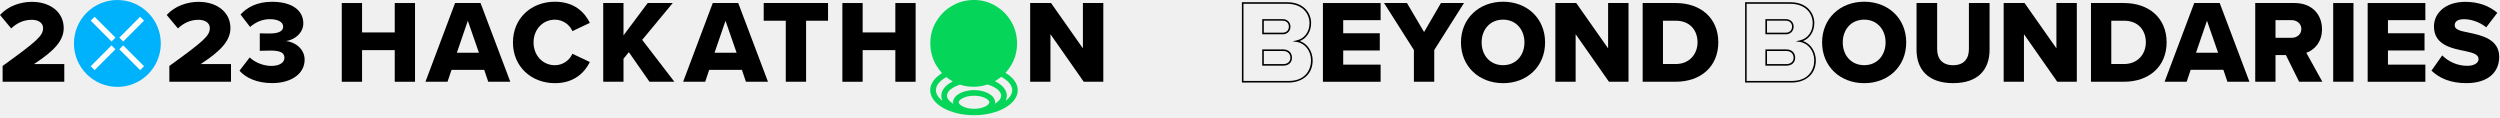
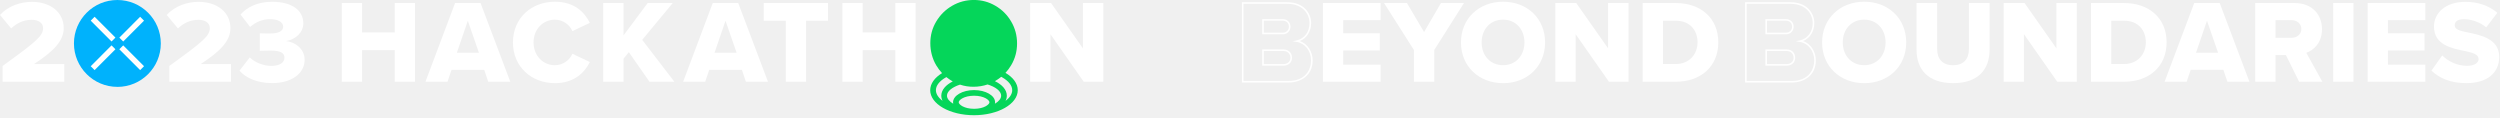
<svg xmlns="http://www.w3.org/2000/svg" width="784" height="37" viewBox="0 0 784 37" fill="none">
-   <g clip-path="url(#clip0_137_593)">
-     <path d="M404.14 25.88H389.46V0.7H403.7C408.83 0.7 411.17 4.09 411.17 7.24C411.17 9.85 409.78 12.01 407.63 12.87C409.98 13.68 411.65 16.13 411.65 18.93C411.65 23.73 407.88 25.88 404.15 25.88H404.14ZM389.96 25.38H404.14C409.31 25.38 411.14 21.91 411.14 18.93C411.14 15.95 409.21 13.54 406.65 13.15L405.34 12.95L406.64 12.66C409.08 12.12 410.66 9.99 410.66 7.24C410.66 4.33 408.48 1.2 403.69 1.2H389.95V25.38H389.96ZM402.48 20.59H395.83V15.5H402.48C404.07 15.5 405.17 16.56 405.17 18.08C405.17 19.6 404.09 20.59 402.48 20.59ZM396.33 20.09H402.48C403.81 20.09 404.67 19.3 404.67 18.08C404.67 17.08 403.98 16 402.48 16H396.33V20.09ZM402.26 10.75H395.83V6H402.26C403.67 6 404.69 6.99 404.69 8.36C404.69 9.73 403.67 10.76 402.26 10.76V10.75ZM396.33 10.25H402.26C403.4 10.25 404.19 9.47 404.19 8.35C404.19 7.23 403.4 6.49 402.26 6.49H396.33V10.24V10.25Z" fill="black" />
-     <path d="M414.87 25.63V0.95H432.96V6.32H421.23V10.43H432.7V15.83H421.23V20.27H432.96V25.64H414.87V25.63Z" fill="black" />
-     <path d="M443.4 25.63V15.68L434.04 0.95H441.22L446.59 10.05L451.88 0.95H459.1L449.78 15.68V25.63H443.42H443.4Z" fill="black" />
-     <path d="M471.37 0.54C478.92 0.54 484.54 5.79 484.54 13.31C484.54 20.83 478.92 26.08 471.37 26.08C463.82 26.08 458.16 20.83 458.16 13.31C458.16 5.79 463.82 0.54 471.37 0.54ZM471.37 6.16C467.26 6.16 464.64 9.27 464.64 13.3C464.64 17.33 467.27 20.44 471.37 20.44C475.47 20.44 478.07 17.29 478.07 13.3C478.07 9.31 475.44 6.16 471.37 6.16Z" fill="black" />
-     <path d="M504.56 25.63L494.12 10.72V25.63H487.76V0.95H494.31L504.3 15.16V0.95H510.7V25.63H504.56Z" fill="black" />
-     <path d="M515.14 25.63V0.95H525.5C533.27 0.95 538.86 5.61 538.86 13.27C538.86 20.93 533.27 25.63 525.54 25.63H515.14ZM521.5 20.08H525.5C529.83 20.08 532.35 16.93 532.35 13.27C532.35 9.61 530.06 6.5 525.54 6.5H521.51V20.08H521.5Z" fill="black" />
-     <path d="M561.94 25.88H547.26V0.7H561.5C566.63 0.7 568.97 4.09 568.97 7.24C568.97 9.85 567.58 12.01 565.43 12.87C567.78 13.68 569.45 16.13 569.45 18.93C569.45 23.73 565.68 25.88 561.95 25.88H561.94ZM547.76 25.38H561.94C567.11 25.38 568.94 21.91 568.94 18.93C568.94 15.95 567.01 13.54 564.45 13.15L563.14 12.95L564.44 12.66C566.88 12.12 568.46 9.99 568.46 7.24C568.46 4.33 566.28 1.2 561.49 1.2H547.75V25.38H547.76ZM560.28 20.59H553.63V15.5H560.28C561.87 15.5 562.97 16.56 562.97 18.08C562.97 19.6 561.89 20.59 560.28 20.59ZM554.13 20.09H560.28C561.61 20.09 562.47 19.3 562.47 18.08C562.47 17.08 561.78 16 560.28 16H554.13V20.09ZM560.06 10.75H553.63V6H560.06C561.47 6 562.49 6.99 562.49 8.36C562.49 9.73 561.47 10.76 560.06 10.76V10.75ZM554.13 10.25H560.06C561.2 10.25 561.99 9.47 561.99 8.35C561.99 7.23 561.2 6.49 560.06 6.49H554.13V10.24V10.25Z" fill="black" />
-     <path d="M584.62 0.54C592.17 0.54 597.79 5.79 597.79 13.31C597.79 20.83 592.17 26.08 584.62 26.08C577.07 26.08 571.41 20.83 571.41 13.31C571.41 5.79 577.07 0.54 584.62 0.54ZM584.62 6.16C580.51 6.16 577.89 9.27 577.89 13.3C577.89 17.33 580.52 20.44 584.62 20.44C588.72 20.44 591.32 17.29 591.32 13.3C591.32 9.31 588.69 6.16 584.62 6.16Z" fill="black" />
-     <path d="M601.01 0.95H607.49V15.42C607.49 18.34 609.04 20.45 612.49 20.45C615.94 20.45 617.45 18.34 617.45 15.42V0.95H623.93V15.6C623.93 21.74 620.41 26.07 612.5 26.07C604.59 26.07 601.03 21.7 601.03 15.64V0.95H601.01Z" fill="black" />
-     <path d="M645.15 25.63L634.71 10.72V25.63H628.35V0.95H634.9L644.89 15.16V0.95H651.29V25.63H645.15Z" fill="black" />
-     <path d="M655.73 25.63V0.95H666.09C673.86 0.95 679.45 5.61 679.45 13.27C679.45 20.93 673.86 25.63 666.13 25.63H655.73ZM662.09 20.08H666.09C670.42 20.08 672.94 16.93 672.94 13.27C672.94 9.61 670.65 6.5 666.13 6.5H662.1V20.08H662.09Z" fill="black" />
-     <path d="M698.51 25.63L697.25 21.89H687L685.74 25.63H678.82L688.11 0.95H696.1L705.42 25.63H698.5H698.51ZM692.11 6.5L688.67 16.53H695.59L692.11 6.5Z" fill="black" />
-     <path d="M721 25.63L716.86 17.27H713.6V25.63H707.24V0.95H719.6C725.08 0.95 728.18 4.58 728.18 9.16C728.18 13.45 725.55 15.75 723.26 16.56L728.29 25.63H721ZM718.63 6.31H713.6V11.86H718.63C720.3 11.86 721.7 10.79 721.7 9.09C721.7 7.39 720.29 6.31 718.63 6.31Z" fill="black" />
-     <path d="M731.69 25.63V0.95H738.05V25.63H731.69Z" fill="black" />
-     <path d="M742.5 25.63V0.95H760.59V6.32H748.86V10.43H760.33V15.83H748.86V20.27H760.59V25.64H742.5V25.63Z" fill="black" />
-     <path d="M765.88 17.38C767.66 19.16 770.39 20.64 773.76 20.64C775.94 20.64 777.28 19.71 777.28 18.53C777.28 17.12 775.69 16.57 773.06 16.01C768.99 15.2 763.29 14.16 763.29 8.31C763.29 4.17 766.81 0.58 773.13 0.58C777.09 0.58 780.53 1.76 783.16 4.02L779.68 8.57C777.61 6.87 774.91 6.02 772.72 6.02C770.53 6.02 769.8 6.87 769.8 7.94C769.8 9.23 771.32 9.68 774.06 10.2C778.13 11.05 783.75 12.24 783.75 17.82C783.75 22.78 780.09 26.07 773.46 26.07C768.46 26.07 764.99 24.52 762.51 22.15L765.88 17.38Z" fill="black" />
+   <g clip-path="url(#clip0_184_593)">
+     <path d="M404.14 25.88H389.46V0.7H403.7C408.83 0.7 411.17 4.09 411.17 7.24C411.17 9.85 409.78 12.01 407.63 12.87C409.98 13.68 411.65 16.13 411.65 18.93C411.65 23.73 407.88 25.88 404.15 25.88H404.14ZM389.96 25.38H404.14C409.31 25.38 411.14 21.91 411.14 18.93C411.14 15.95 409.21 13.54 406.65 13.15L405.34 12.95L406.64 12.66C409.08 12.12 410.66 9.99 410.66 7.24C410.66 4.33 408.48 1.2 403.69 1.2H389.95V25.38H389.96ZM402.48 20.59H395.83V15.5H402.48C404.07 15.5 405.17 16.56 405.17 18.08C405.17 19.6 404.09 20.59 402.48 20.59ZM396.33 20.09H402.48C403.81 20.09 404.67 19.3 404.67 18.08C404.67 17.08 403.98 16 402.48 16H396.33V20.09ZM402.26 10.75H395.83V6H402.26C403.67 6 404.69 6.99 404.69 8.36C404.69 9.73 403.67 10.76 402.26 10.76V10.75ZM396.33 10.25H402.26C403.4 10.25 404.19 9.47 404.19 8.35C404.19 7.23 403.4 6.49 402.26 6.49H396.33V10.24V10.25Z" fill="white" />
+     <path d="M414.87 25.63V0.95H432.96V6.32H421.23V10.43H432.7V15.83H421.23V20.27H432.96V25.64H414.87V25.63Z" fill="white" />
+     <path d="M443.4 25.63V15.68L434.04 0.95H441.22L446.59 10.05L451.88 0.95H459.1L449.78 15.68V25.63H443.42H443.4Z" fill="white" />
+     <path d="M471.37 0.54C478.92 0.54 484.54 5.79 484.54 13.31C484.54 20.83 478.92 26.08 471.37 26.08C463.82 26.08 458.16 20.83 458.16 13.31C458.16 5.79 463.82 0.54 471.37 0.54ZM471.37 6.16C467.26 6.16 464.64 9.27 464.64 13.3C464.64 17.33 467.27 20.44 471.37 20.44C475.47 20.44 478.07 17.29 478.07 13.3C478.07 9.31 475.44 6.16 471.37 6.16Z" fill="white" />
+     <path d="M504.56 25.63L494.12 10.72V25.63H487.76V0.95H494.31L504.3 15.16V0.95H510.7V25.63H504.56Z" fill="white" />
+     <path d="M515.14 25.63V0.95H525.5C533.27 0.95 538.86 5.61 538.86 13.27C538.86 20.93 533.27 25.63 525.54 25.63H515.14ZM521.5 20.08H525.5C529.83 20.08 532.35 16.93 532.35 13.27C532.35 9.61 530.06 6.5 525.54 6.5H521.51V20.08H521.5Z" fill="white" />
+     <path d="M561.94 25.88H547.26V0.7H561.5C566.63 0.7 568.97 4.09 568.97 7.24C568.97 9.85 567.58 12.01 565.43 12.87C567.78 13.68 569.45 16.13 569.45 18.93C569.45 23.73 565.68 25.88 561.95 25.88H561.94ZM547.76 25.38H561.94C567.11 25.38 568.94 21.91 568.94 18.93C568.94 15.95 567.01 13.54 564.45 13.15L563.14 12.95L564.44 12.66C566.88 12.12 568.46 9.99 568.46 7.24C568.46 4.33 566.28 1.2 561.49 1.2H547.75V25.38H547.76ZM560.28 20.59H553.63V15.5H560.28C561.87 15.5 562.97 16.56 562.97 18.08C562.97 19.6 561.89 20.59 560.28 20.59ZM554.13 20.09H560.28C561.61 20.09 562.47 19.3 562.47 18.08C562.47 17.08 561.78 16 560.28 16H554.13V20.09ZM560.06 10.75H553.63V6H560.06C561.47 6 562.49 6.99 562.49 8.36C562.49 9.73 561.47 10.76 560.06 10.76V10.75ZM554.13 10.25H560.06C561.2 10.25 561.99 9.47 561.99 8.35C561.99 7.23 561.2 6.49 560.06 6.49H554.13V10.24V10.25Z" fill="white" />
+     <path d="M584.62 0.54C592.17 0.54 597.79 5.79 597.79 13.31C597.79 20.83 592.17 26.08 584.62 26.08C577.07 26.08 571.41 20.83 571.41 13.31C571.41 5.79 577.07 0.54 584.62 0.54ZM584.62 6.16C580.51 6.16 577.89 9.27 577.89 13.3C577.89 17.33 580.52 20.44 584.62 20.44C588.72 20.44 591.32 17.29 591.32 13.3C591.32 9.31 588.69 6.16 584.62 6.16Z" fill="white" />
+     <path d="M601.01 0.95H607.49V15.42C607.49 18.34 609.04 20.45 612.49 20.45C615.94 20.45 617.45 18.34 617.45 15.42V0.95H623.93V15.6C623.93 21.74 620.41 26.07 612.5 26.07C604.59 26.07 601.03 21.7 601.03 15.64V0.95H601.01Z" fill="white" />
+     <path d="M645.15 25.63L634.71 10.72V25.63H628.35V0.95H634.9L644.89 15.16V0.95H651.29V25.63H645.15Z" fill="white" />
+     <path d="M655.73 25.63V0.95H666.09C673.86 0.95 679.45 5.61 679.45 13.27C679.45 20.93 673.86 25.63 666.13 25.63H655.73ZM662.09 20.08H666.09C670.42 20.08 672.94 16.93 672.94 13.27C672.94 9.61 670.65 6.5 666.13 6.5H662.1V20.08H662.09Z" fill="white" />
+     <path d="M698.51 25.63L697.25 21.89H687L685.74 25.63H678.82L688.11 0.95H696.1L705.42 25.63H698.5H698.51ZM692.11 6.5L688.67 16.53H695.59L692.11 6.5Z" fill="white" />
+     <path d="M721 25.63L716.86 17.27H713.6V25.63H707.24V0.95H719.6C725.08 0.95 728.18 4.58 728.18 9.16C728.18 13.45 725.55 15.75 723.26 16.56L728.29 25.63H721ZM718.63 6.31H713.6V11.86H718.63C720.3 11.86 721.7 10.79 721.7 9.09C721.7 7.39 720.29 6.31 718.63 6.31Z" fill="white" />
+     <path d="M731.69 25.63V0.95H738.05V25.63H731.69Z" fill="white" />
+     <path d="M742.5 25.63V0.95H760.59V6.32H748.86V10.43H760.33V15.83H748.86V20.27H760.59V25.64H742.5V25.63Z" fill="white" />
+     <path d="M765.88 17.38C767.66 19.16 770.39 20.64 773.76 20.64C775.94 20.64 777.28 19.71 777.28 18.53C777.28 17.12 775.69 16.57 773.06 16.01C768.99 15.2 763.29 14.16 763.29 8.31C763.29 4.17 766.81 0.58 773.13 0.58C777.09 0.58 780.53 1.76 783.16 4.02L779.68 8.57C777.61 6.87 774.91 6.02 772.72 6.02C770.53 6.02 769.8 6.87 769.8 7.94C769.8 9.23 771.32 9.68 774.06 10.2C778.13 11.05 783.75 12.24 783.75 17.82C783.75 22.78 780.09 26.07 773.46 26.07C768.46 26.07 764.99 24.52 762.51 22.15L765.88 17.38Z" fill="white" />
    <path d="M315.33 22.83C315.99 22.12 316.58 21.33 317.09 20.47C318.33 18.39 318.95 16.12 318.95 13.63C318.95 11.14 318.33 8.82 317.1 6.74C315.87 4.65 314.22 3.01 312.14 1.8C310.06 0.59 307.82 -0.01 305.4 -0.01C302.98 -0.01 300.7 0.59 298.61 1.8C296.52 3.01 294.86 4.65 293.61 6.73C292.36 8.81 291.75 11.07 291.75 13.54C291.75 16.01 292.37 18.41 293.61 20.5C294.14 21.39 294.75 22.2 295.43 22.93C293.13 24.33 291.71 26.22 291.71 28.29C291.71 32.61 297.87 36.13 305.44 36.13C313.01 36.13 319.17 32.61 319.17 28.29C319.17 26.18 317.7 24.25 315.3 22.84L315.33 22.83ZM295.61 31.64C294.25 30.62 293.5 29.46 293.5 28.28C293.5 26.83 294.63 25.39 296.67 24.24C296.71 24.22 296.75 24.2 296.79 24.18C297.35 24.64 297.95 25.05 298.59 25.43C298.65 25.47 298.72 25.5 298.79 25.54C296.59 26.62 295.19 28.23 295.19 30.01C295.19 30.58 295.33 31.13 295.6 31.65L295.61 31.64ZM305.47 34.12C302.35 34.12 300.65 32.77 300.65 32.07C300.65 31.37 302.35 30.02 305.47 30.02C308.59 30.02 310.29 31.37 310.29 32.07C310.29 32.77 308.59 34.12 305.47 34.12ZM312.01 32.53C312.04 32.38 312.06 32.22 312.06 32.07C312.06 29.96 309.1 28.25 305.47 28.25C301.84 28.25 298.88 29.97 298.88 32.07C298.88 32.23 298.9 32.38 298.93 32.53C297.72 31.81 296.97 30.92 296.97 30C296.97 28.6 298.67 27.3 301.06 26.54C302.4 26.99 303.79 27.21 305.24 27.21C306.8 27.21 308.28 26.97 309.7 26.49C312.19 27.23 313.96 28.58 313.96 30C313.96 30.93 313.21 31.82 312 32.53H312.01ZM315.33 31.64C315.6 31.12 315.74 30.57 315.74 30C315.74 28.17 314.28 26.54 312 25.45C312.03 25.43 312.06 25.42 312.09 25.4C312.77 25.01 313.41 24.57 313.99 24.09C314.08 24.14 314.17 24.18 314.26 24.24C316.3 25.4 317.43 26.83 317.43 28.28C317.43 29.45 316.69 30.62 315.32 31.64H315.33Z" fill="#05D65A" />
-     <path d="M339.86 25.64L329.42 10.72V25.64H323.06V0.95H329.61L339.6 15.16V0.95H346V25.64H339.86Z" fill="black" />
-     <path d="M123.79 25.64V15.72H113.54V25.64H107.18V0.95H113.54V10.17H123.79V0.95H130.15V25.64H123.79Z" fill="black" />
-     <path d="M153.11 25.64L151.85 21.9H141.6L140.34 25.64H133.42L142.71 0.95H150.7L160.03 25.64H153.11ZM146.71 6.51L143.27 16.54H150.19L146.71 6.51Z" fill="black" />
-     <path d="M160.86 13.31C160.86 5.69 166.63 0.54 174.03 0.54C180.17 0.54 183.36 3.91 184.98 7.17L179.5 9.76C178.69 7.8 176.58 6.17 174.02 6.17C170.17 6.17 167.32 9.28 167.32 13.31C167.32 17.34 170.17 20.45 174.02 20.45C176.57 20.45 178.68 18.82 179.5 16.86L184.98 19.45C183.39 22.63 180.17 26.08 174.03 26.08C166.63 26.08 160.86 20.9 160.86 13.31Z" fill="black" />
-     <path d="M203.68 25.64L197.2 16.35L195.53 18.42V25.64H189.17V0.95H195.53V11.09L203.12 0.95H210.97L201.39 12.5L211.49 25.64H203.68Z" fill="black" />
-     <path d="M233.92 25.64L232.66 21.9H222.41L221.15 25.64H214.23L223.52 0.95H231.51L240.84 25.64H233.92ZM227.52 6.51L224.08 16.54H231L227.52 6.51Z" fill="black" />
-     <path d="M246.42 25.64V6.5H239.5V0.95H259.67V6.5H252.79V25.63H246.43L246.42 25.64Z" fill="black" />
-     <path d="M280.78 25.64V15.72H270.53V25.64H264.17V0.95H270.53V10.17H280.78V0.95H287.14V25.64H280.78Z" fill="black" />
-     <path d="M0.82 25.64V20.68C11.52 12.95 13.51 11.24 13.51 8.8C13.51 7.1 11.92 6.21 9.99 6.21C7.36 6.21 5.29 7.25 3.51 8.91L0 4.69C2.63 1.8 6.55 0.58 9.99 0.58C15.8 0.58 19.98 3.84 19.98 8.8C19.98 12.57 17.28 15.79 10.65 20.09H20.16V25.64H0.82Z" fill="black" />
-     <path d="M53.11 25.64V20.68C63.81 12.95 65.8 11.24 65.8 8.8C65.8 7.1 64.21 6.21 62.28 6.21C59.65 6.21 57.58 7.25 55.8 8.91L52.28 4.69C54.91 1.8 58.83 0.58 62.27 0.58C68.08 0.58 72.26 3.84 72.26 8.8C72.26 12.57 69.56 15.79 62.93 20.09H72.44V25.64H53.08H53.11Z" fill="black" />
-     <path d="M78.31 18.01C80.09 19.75 82.9 20.67 85.05 20.67C87.79 20.67 89.2 19.56 89.2 18.12C89.2 16.68 88.16 15.86 84.8 15.86C83.73 15.86 81.84 15.9 81.47 15.93V10.45C81.95 10.49 83.88 10.49 84.8 10.49C87.35 10.49 88.8 9.75 88.8 8.38C88.8 6.83 87.02 6.01 84.65 6.01C82.28 6.01 80.17 6.94 78.43 8.45L75.43 4.56C77.5 2.23 80.76 0.56 85.31 0.56C91.6 0.56 95.12 3.26 95.12 7.33C95.12 10.22 92.64 12.4 89.72 12.88C92.35 13.14 95.53 15.18 95.53 18.73C95.53 23.06 91.46 26.06 85.32 26.06C80.58 26.06 77.03 24.39 75.11 22.17L78.33 17.99L78.31 18.01Z" fill="black" />
+     <path d="M339.86 25.64L329.42 10.72V25.64H323.06V0.95H329.61L339.6 15.16V0.95H346V25.64H339.86Z" fill="white" />
+     <path d="M123.79 25.64V15.72H113.54V25.64H107.18V0.95H113.54V10.17H123.79V0.95H130.15V25.64H123.79Z" fill="white" />
+     <path d="M153.11 25.64L151.85 21.9H141.6L140.34 25.64H133.42L142.71 0.95H150.7L160.03 25.64H153.11ZM146.71 6.51L143.27 16.54H150.19L146.71 6.51Z" fill="white" />
+     <path d="M160.86 13.31C160.86 5.69 166.63 0.54 174.03 0.54C180.17 0.54 183.36 3.91 184.98 7.17L179.5 9.76C178.69 7.8 176.58 6.17 174.02 6.17C170.17 6.17 167.32 9.28 167.32 13.31C167.32 17.34 170.17 20.45 174.02 20.45C176.57 20.45 178.68 18.82 179.5 16.86L184.98 19.45C183.39 22.63 180.17 26.08 174.03 26.08C166.63 26.08 160.86 20.9 160.86 13.31Z" fill="white" />
+     <path d="M203.68 25.64L197.2 16.35L195.53 18.42V25.64H189.17V0.95H195.53V11.09L203.12 0.95H210.97L201.39 12.5L211.49 25.64H203.68Z" fill="white" />
+     <path d="M233.92 25.64L232.66 21.9H222.41L221.15 25.64H214.23L223.52 0.95H231.51L240.84 25.64H233.92ZM227.52 6.51L224.08 16.54H231L227.52 6.51Z" fill="white" />
+     <path d="M246.42 25.64V6.5H239.5V0.95H259.67V6.5H252.79V25.63H246.43L246.42 25.64Z" fill="white" />
+     <path d="M280.78 25.64V15.72H270.53V25.64H264.17V0.95H270.53V10.17H280.78V0.95H287.14V25.64H280.78Z" fill="white" />
+     <path d="M0.82 25.64V20.68C11.52 12.95 13.51 11.24 13.51 8.8C13.51 7.1 11.92 6.21 9.99 6.21C7.36 6.21 5.29 7.25 3.51 8.91L0 4.69C2.63 1.8 6.55 0.58 9.99 0.58C15.8 0.58 19.98 3.84 19.98 8.8C19.98 12.57 17.28 15.79 10.65 20.09H20.16V25.64H0.82Z" fill="white" />
+     <path d="M53.11 25.64V20.68C63.81 12.95 65.8 11.24 65.8 8.8C65.8 7.1 64.21 6.21 62.28 6.21C59.65 6.21 57.58 7.25 55.8 8.91L52.28 4.69C54.91 1.8 58.83 0.58 62.27 0.58C68.08 0.58 72.26 3.84 72.26 8.8C72.26 12.57 69.56 15.79 62.93 20.09H72.44V25.64H53.08H53.11Z" fill="white" />
+     <path d="M78.31 18.01C80.09 19.75 82.9 20.67 85.05 20.67C87.79 20.67 89.2 19.56 89.2 18.12C89.2 16.68 88.16 15.86 84.8 15.86C83.73 15.86 81.84 15.9 81.47 15.93V10.45C81.95 10.49 83.88 10.49 84.8 10.49C87.35 10.49 88.8 9.75 88.8 8.38C88.8 6.83 87.02 6.01 84.65 6.01C82.28 6.01 80.17 6.94 78.43 8.45L75.43 4.56C77.5 2.23 80.76 0.56 85.31 0.56C91.6 0.56 95.12 3.26 95.12 7.33C95.12 10.22 92.64 12.4 89.72 12.88C92.35 13.14 95.53 15.18 95.53 18.73C95.53 23.06 91.46 26.06 85.32 26.06C80.58 26.06 77.03 24.39 75.11 22.17L78.33 17.99L78.31 18.01Z" fill="white" />
    <path d="M36.81 27.25C44.33 27.25 50.43 21.15 50.43 13.63C50.43 6.11 44.34 0 36.81 0C29.28 0 23.19 6.1 23.19 13.62C23.19 21.14 29.29 27.24 36.81 27.24V27.25Z" fill="#00B2FC" />
    <path d="M34.98 14.23L28.45 20.77L29.67 21.99L36.2 15.45L34.98 14.23Z" fill="white" />
    <path d="M29.67 5.26L28.45 6.48L34.98 13.01L36.2 11.79L29.67 5.26Z" fill="white" />
    <path d="M38.64 14.23L37.42 15.45L43.95 21.98L45.17 20.76L38.64 14.23Z" fill="white" />
    <path d="M43.95 5.26L37.42 11.8L38.64 13.02L45.17 6.48L43.95 5.26Z" fill="white" />
  </g>
  <defs>
-     <clipPath id="clip0_137_593">
+     <clipPath id="clip0_184_593">
      <rect width="783.75" height="36.13" fill="white" />
    </clipPath>
  </defs>
</svg>
